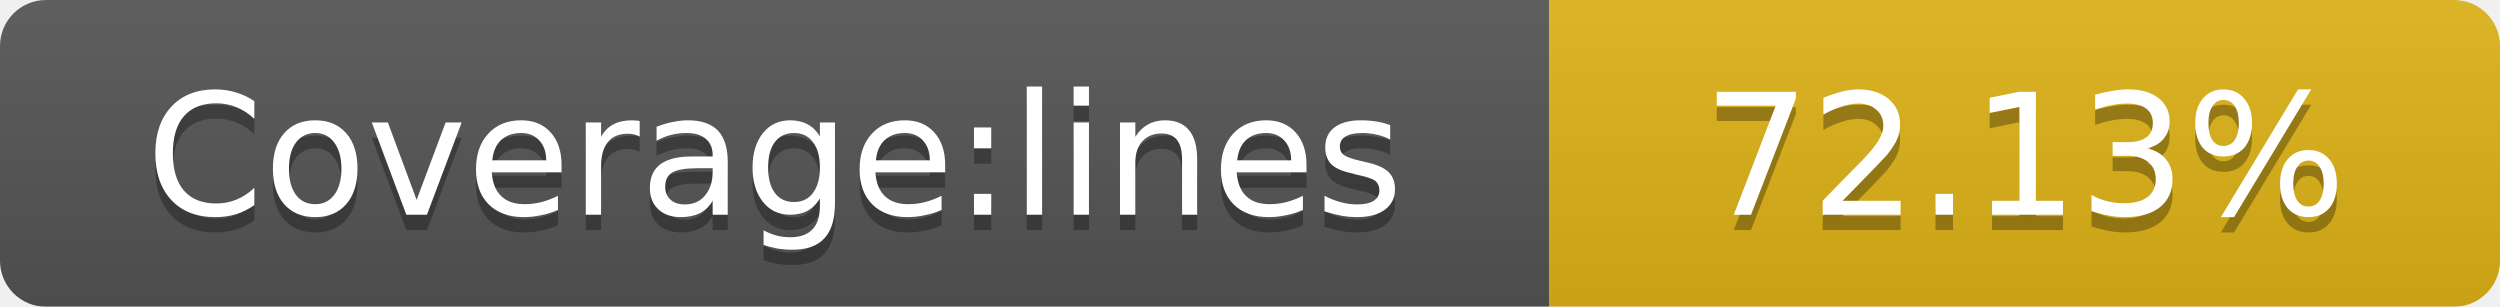
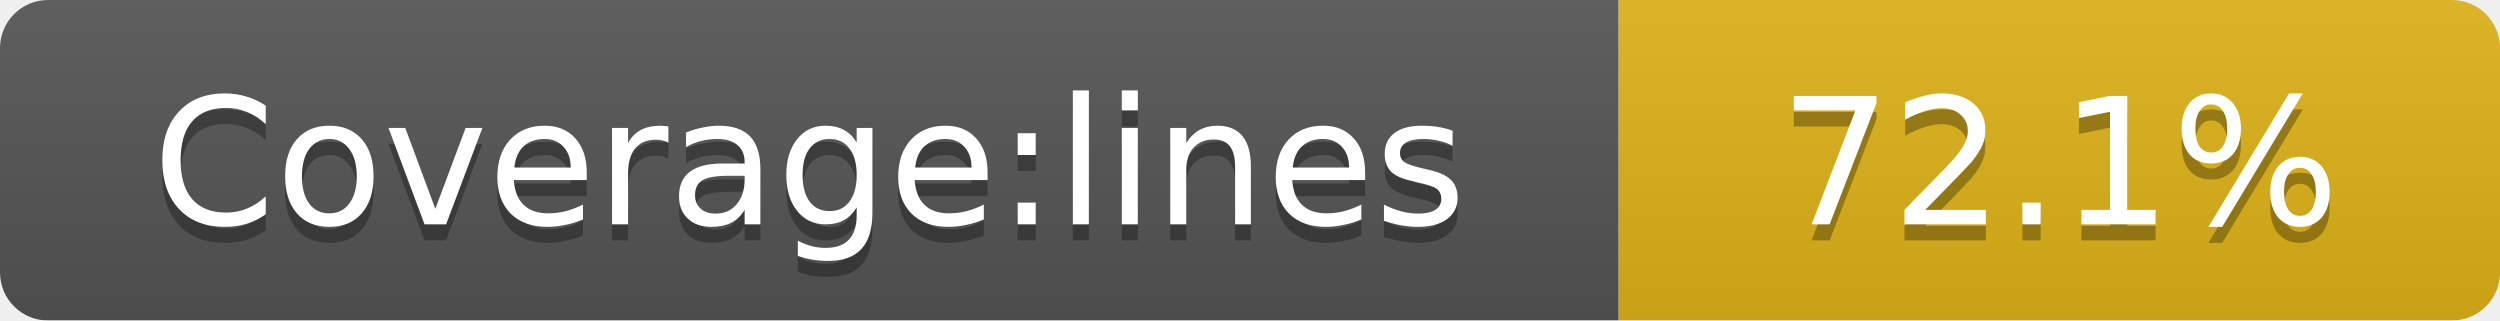
- <svg xmlns="http://www.w3.org/2000/svg" width="163" height="20">
+ <svg xmlns="http://www.w3.org/2000/svg" width="156" height="20">
  <linearGradient id="smooth" x2="0" y2="100%">
    <stop offset="0" stop-color="#bbb" stop-opacity=".1" />
    <stop offset="1" stop-opacity=".1" />
  </linearGradient>
  <mask id="round">
-     <rect width="163" height="20" rx="3" fill="#fff" />
+     <rect width="156" height="20" rx="3" fill="#fff" />
  </mask>
  <g mask="url(#round)">
    <rect width="101" height="20" fill="#555" />
-     <rect x="101" width="62" height="20" fill="#dfb317" />
-     <rect width="163" height="20" fill="url(#smooth)" />
+     <rect x="101" width="55" height="20" fill="#dfb317" />
+     <rect width="156" height="20" fill="url(#smooth)" />
  </g>
  <g fill="#fff" text-anchor="middle" font-family="DejaVu Sans,Verdana,Geneva,sans-serif" font-size="11">
    <text x="50.5" y="15" fill="#010101" fill-opacity=".3">Coverage:lines</text>
    <text x="50.5" y="14">Coverage:lines</text>
-     <text x="132" y="15" fill="#010101" fill-opacity=".3">72.13%</text>
-     <text x="132" y="14">72.13%</text>
+     <text x="128.5" y="15" fill="#010101" fill-opacity=".3">72.1%</text>
+     <text x="128.5" y="14">72.1%</text>
  </g>
</svg>
